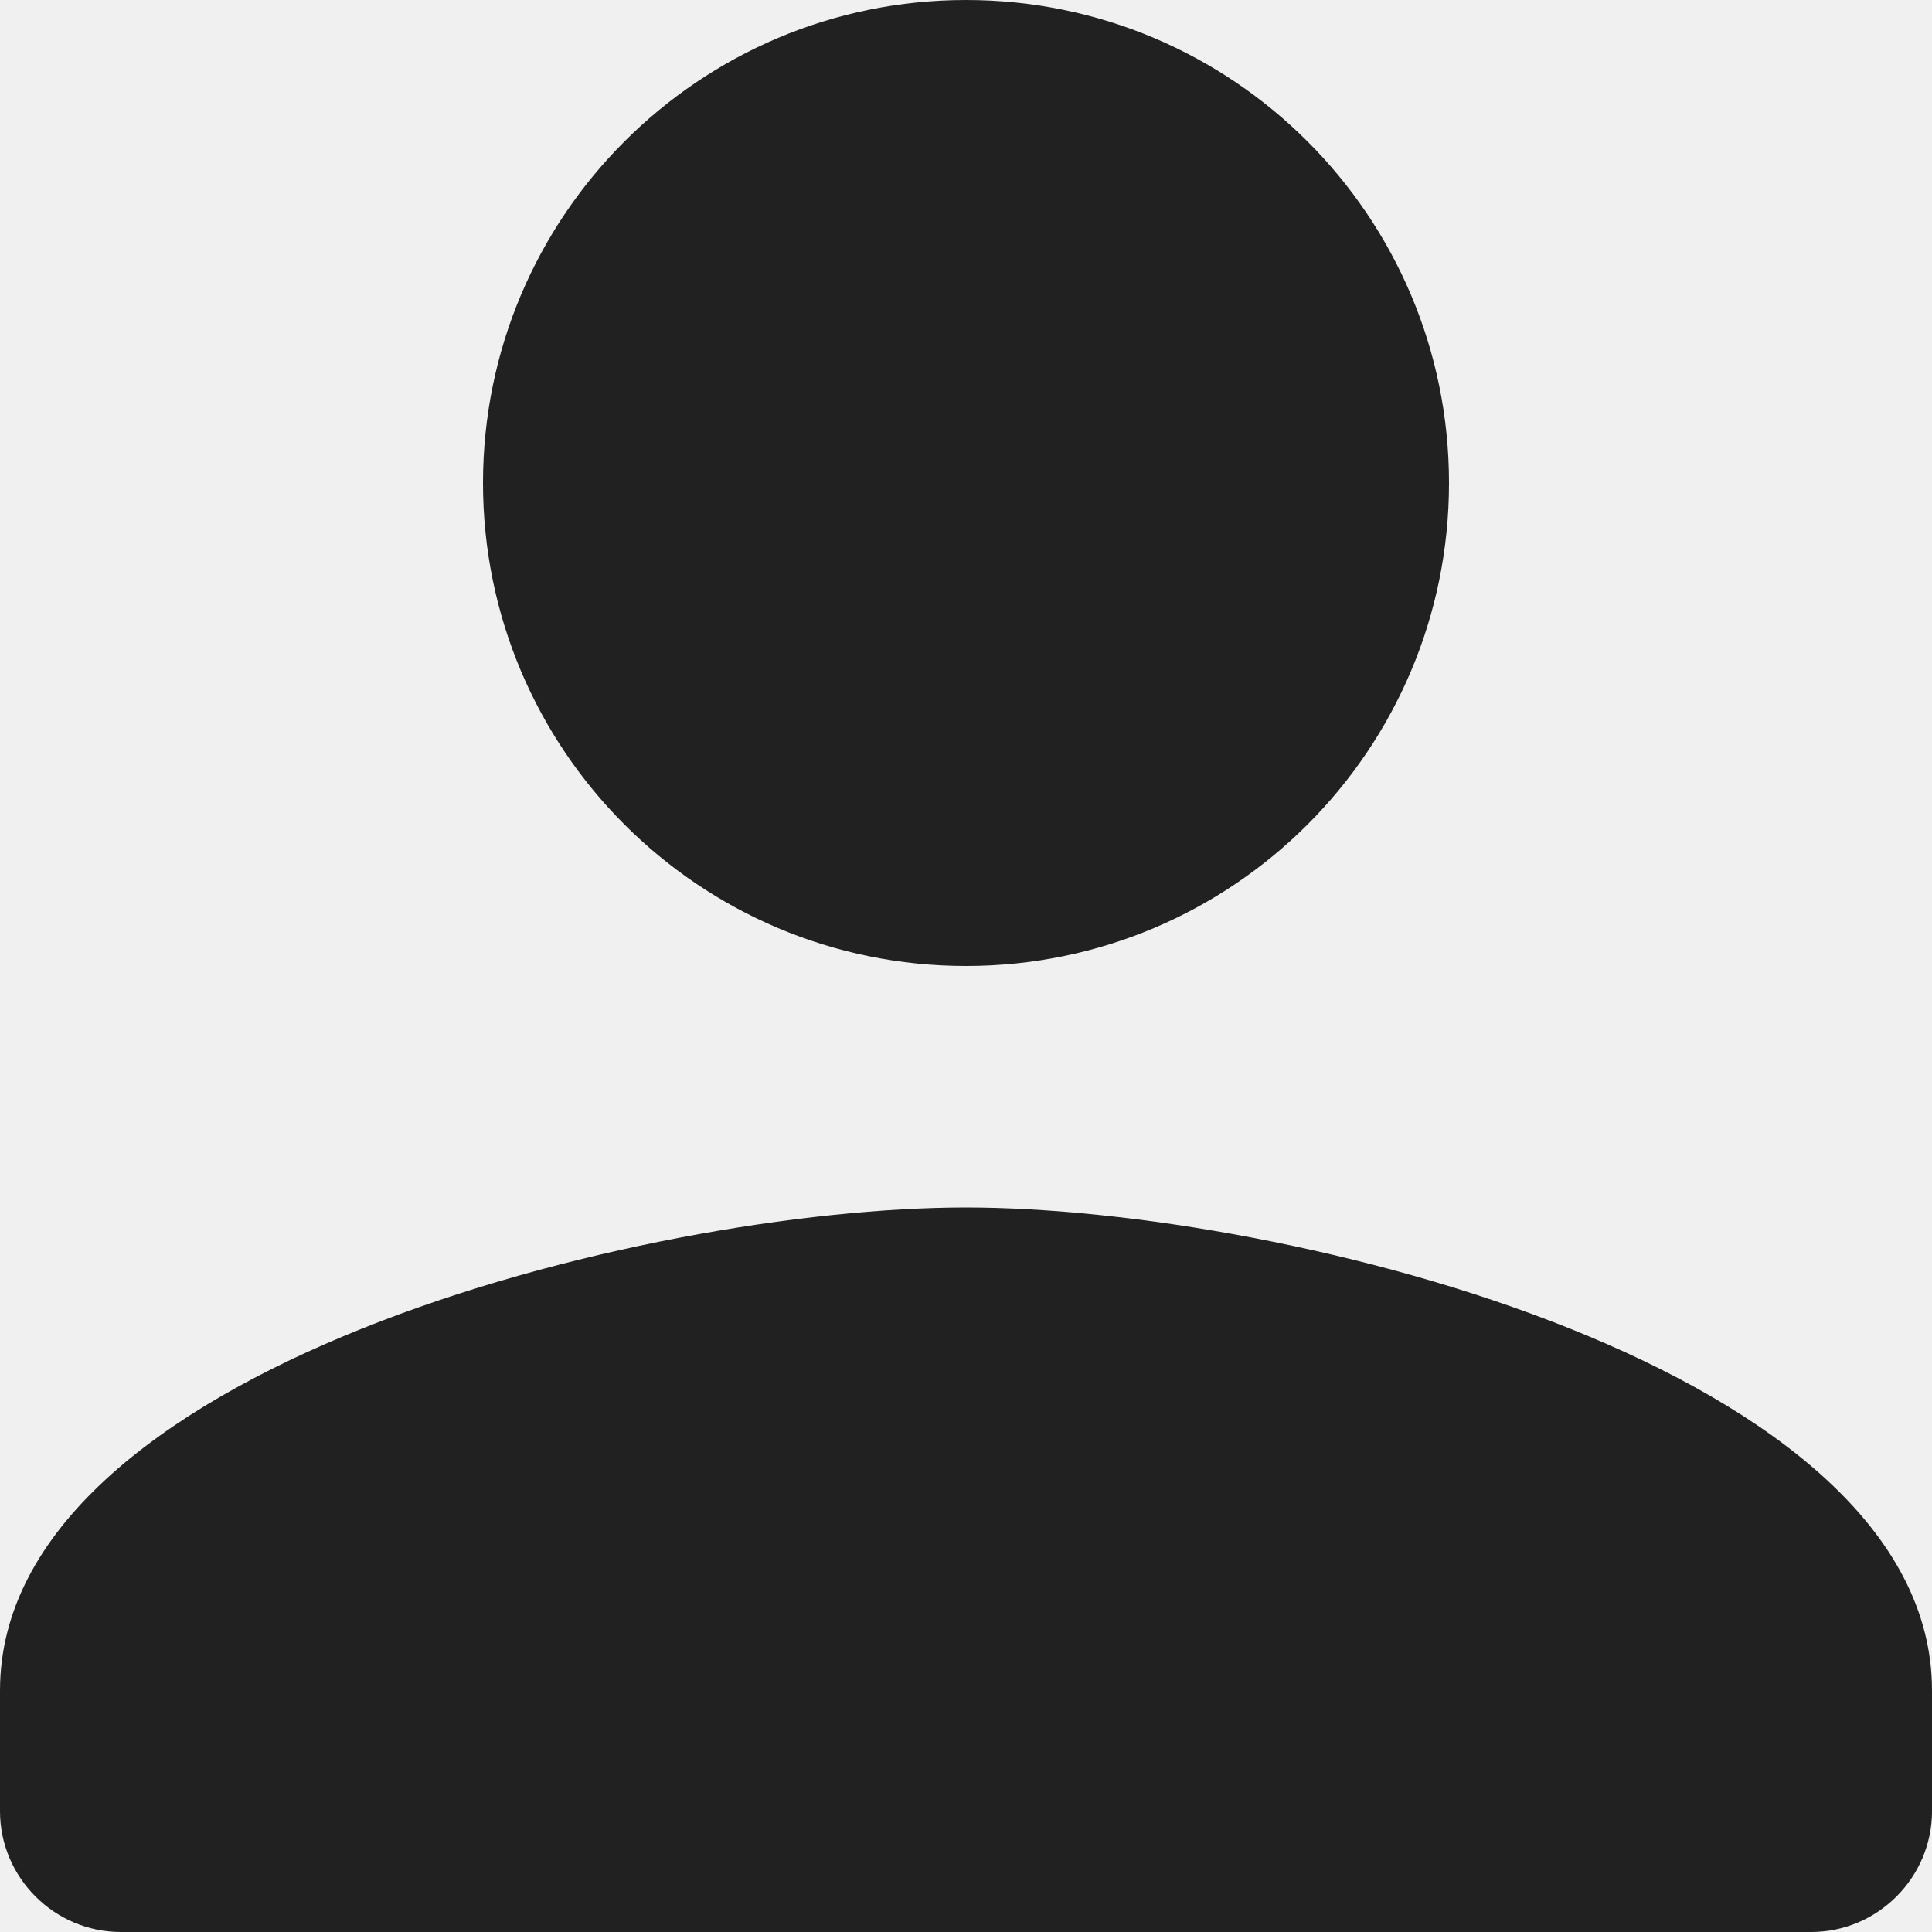
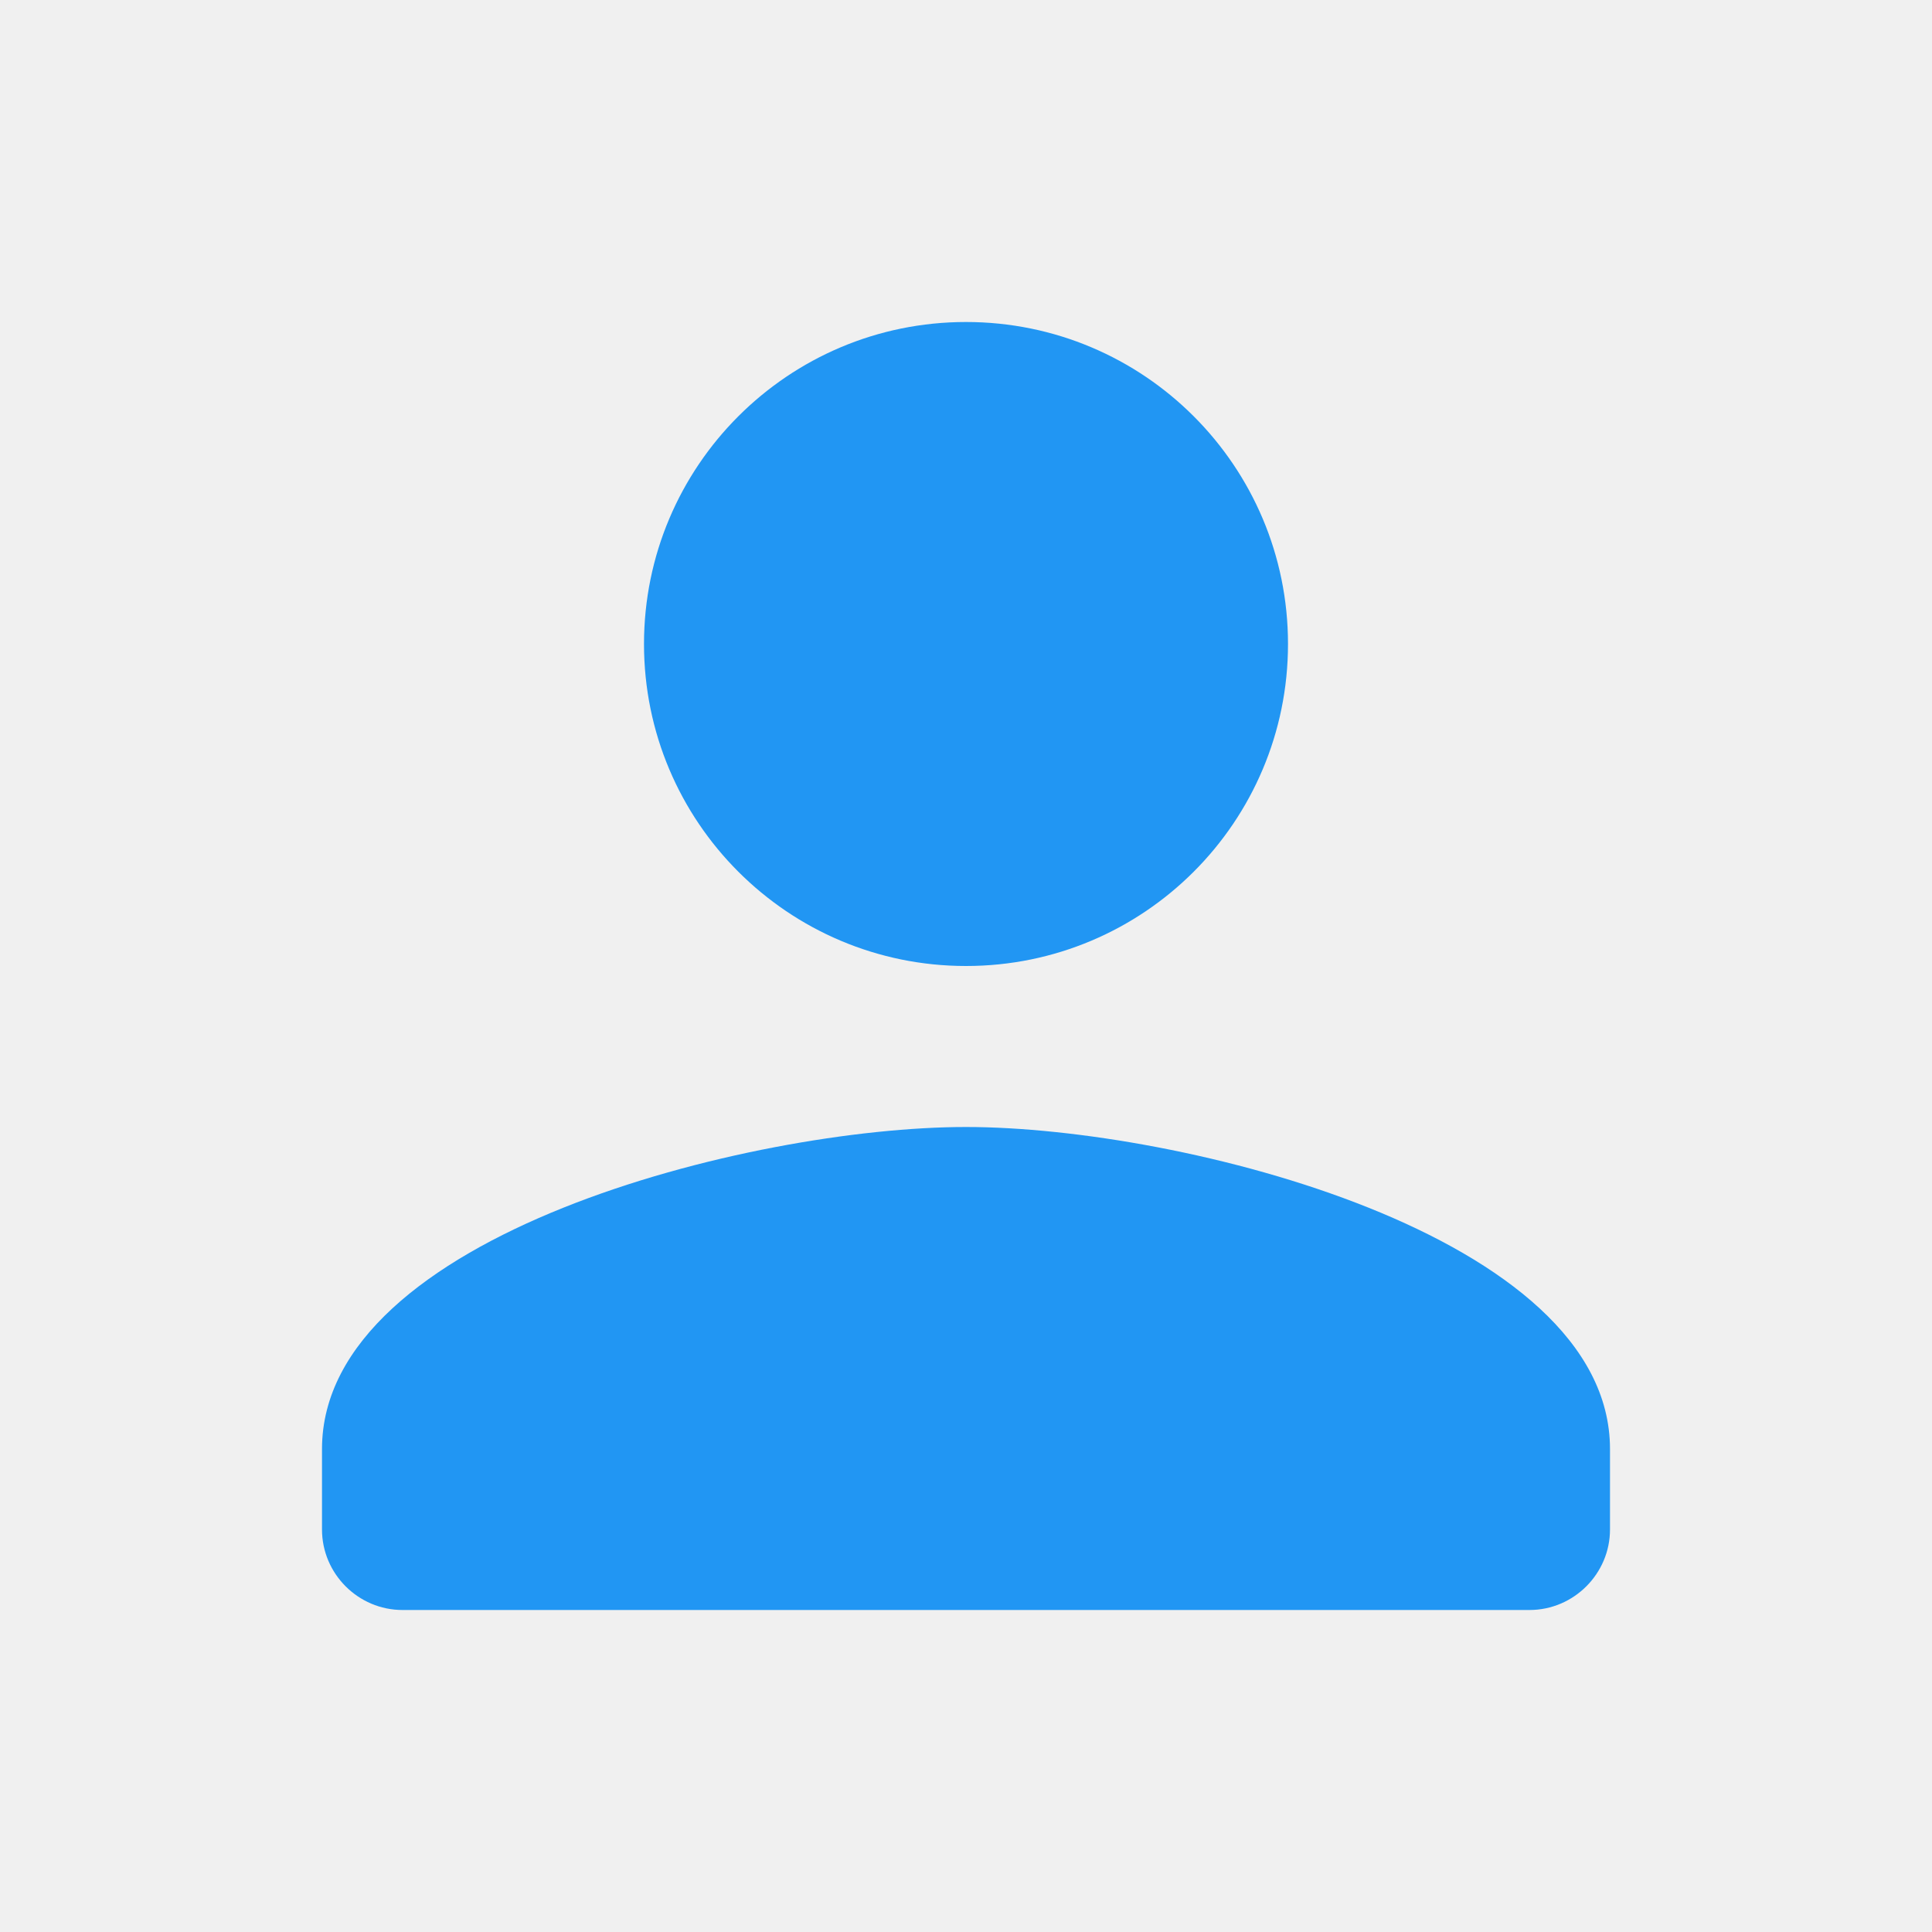
- <svg xmlns="http://www.w3.org/2000/svg" width="12" height="12" viewBox="0 0 12 12" fill="none">
-   <path id="Vector" d="M6 6C7.657 6 9 4.657 9 3C9 1.343 7.657 0 6 0C4.343 0 3 1.343 3 3C3 4.657 4.343 6 6 6ZM6 7.5C3.998 7.5 0 8.505 0 10.5V11.25C0 11.662 0.338 12 0.75 12H11.25C11.662 12 12 11.662 12 11.25V10.5C12 8.505 8.002 7.5 6 7.5Z" fill="#212121" />
+ <svg xmlns="http://www.w3.org/2000/svg" width="18" height="18" viewBox="0 0 18 18" fill="none">
+   <g id="person-black-18dp 1" clip-path="url(#clip0_4082_1334)">
+     <path id="Vector" d="M9 9C10.658 9 12 7.657 12 6C12 4.343 10.658 3 9 3C7.343 3 6 4.343 6 6C6 7.657 7.343 9 9 9ZM9 10.5C6.997 10.5 3 11.505 3 13.5V14.25C3 14.662 3.337 15 3.75 15H14.25C14.662 15 15 14.662 15 14.25V13.5C15 11.505 11.002 10.5 9 10.5Z" fill="#2196F3" />
+   </g>
+   <defs>
+     <clipPath id="clip0_4082_1334">
+       <rect width="18" height="18" fill="white" />
+     </clipPath>
+   </defs>
</svg>
